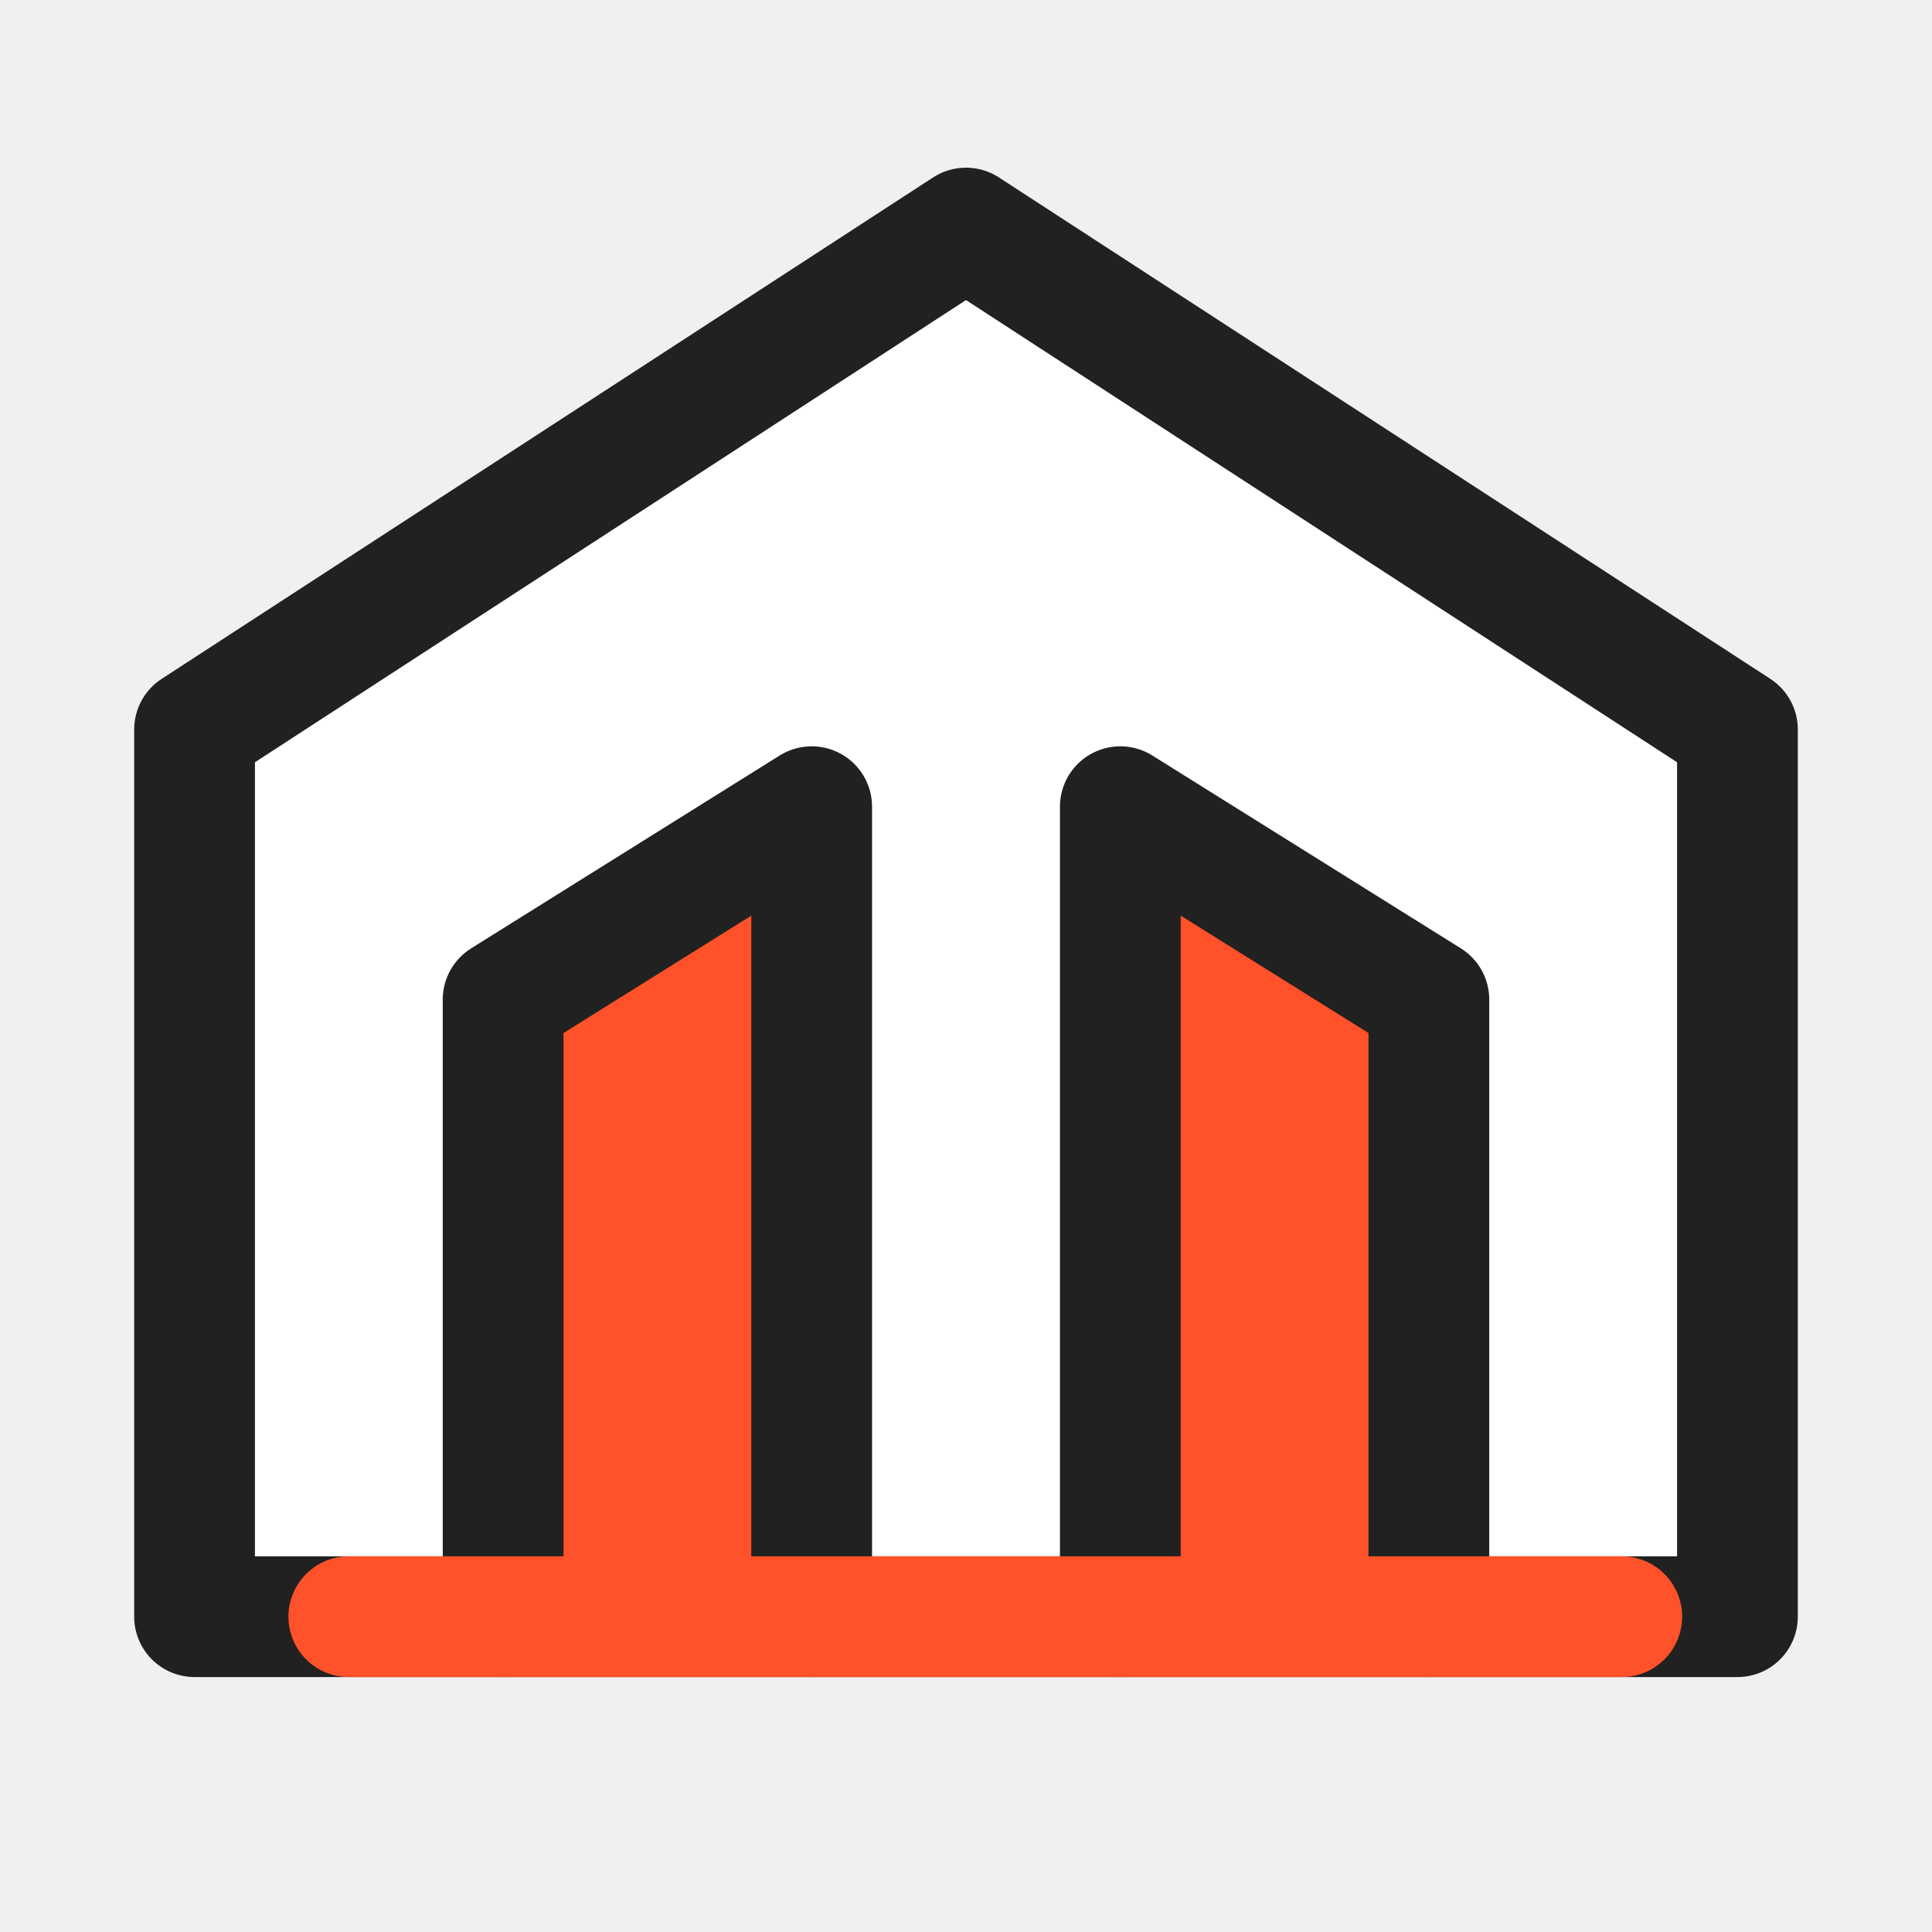
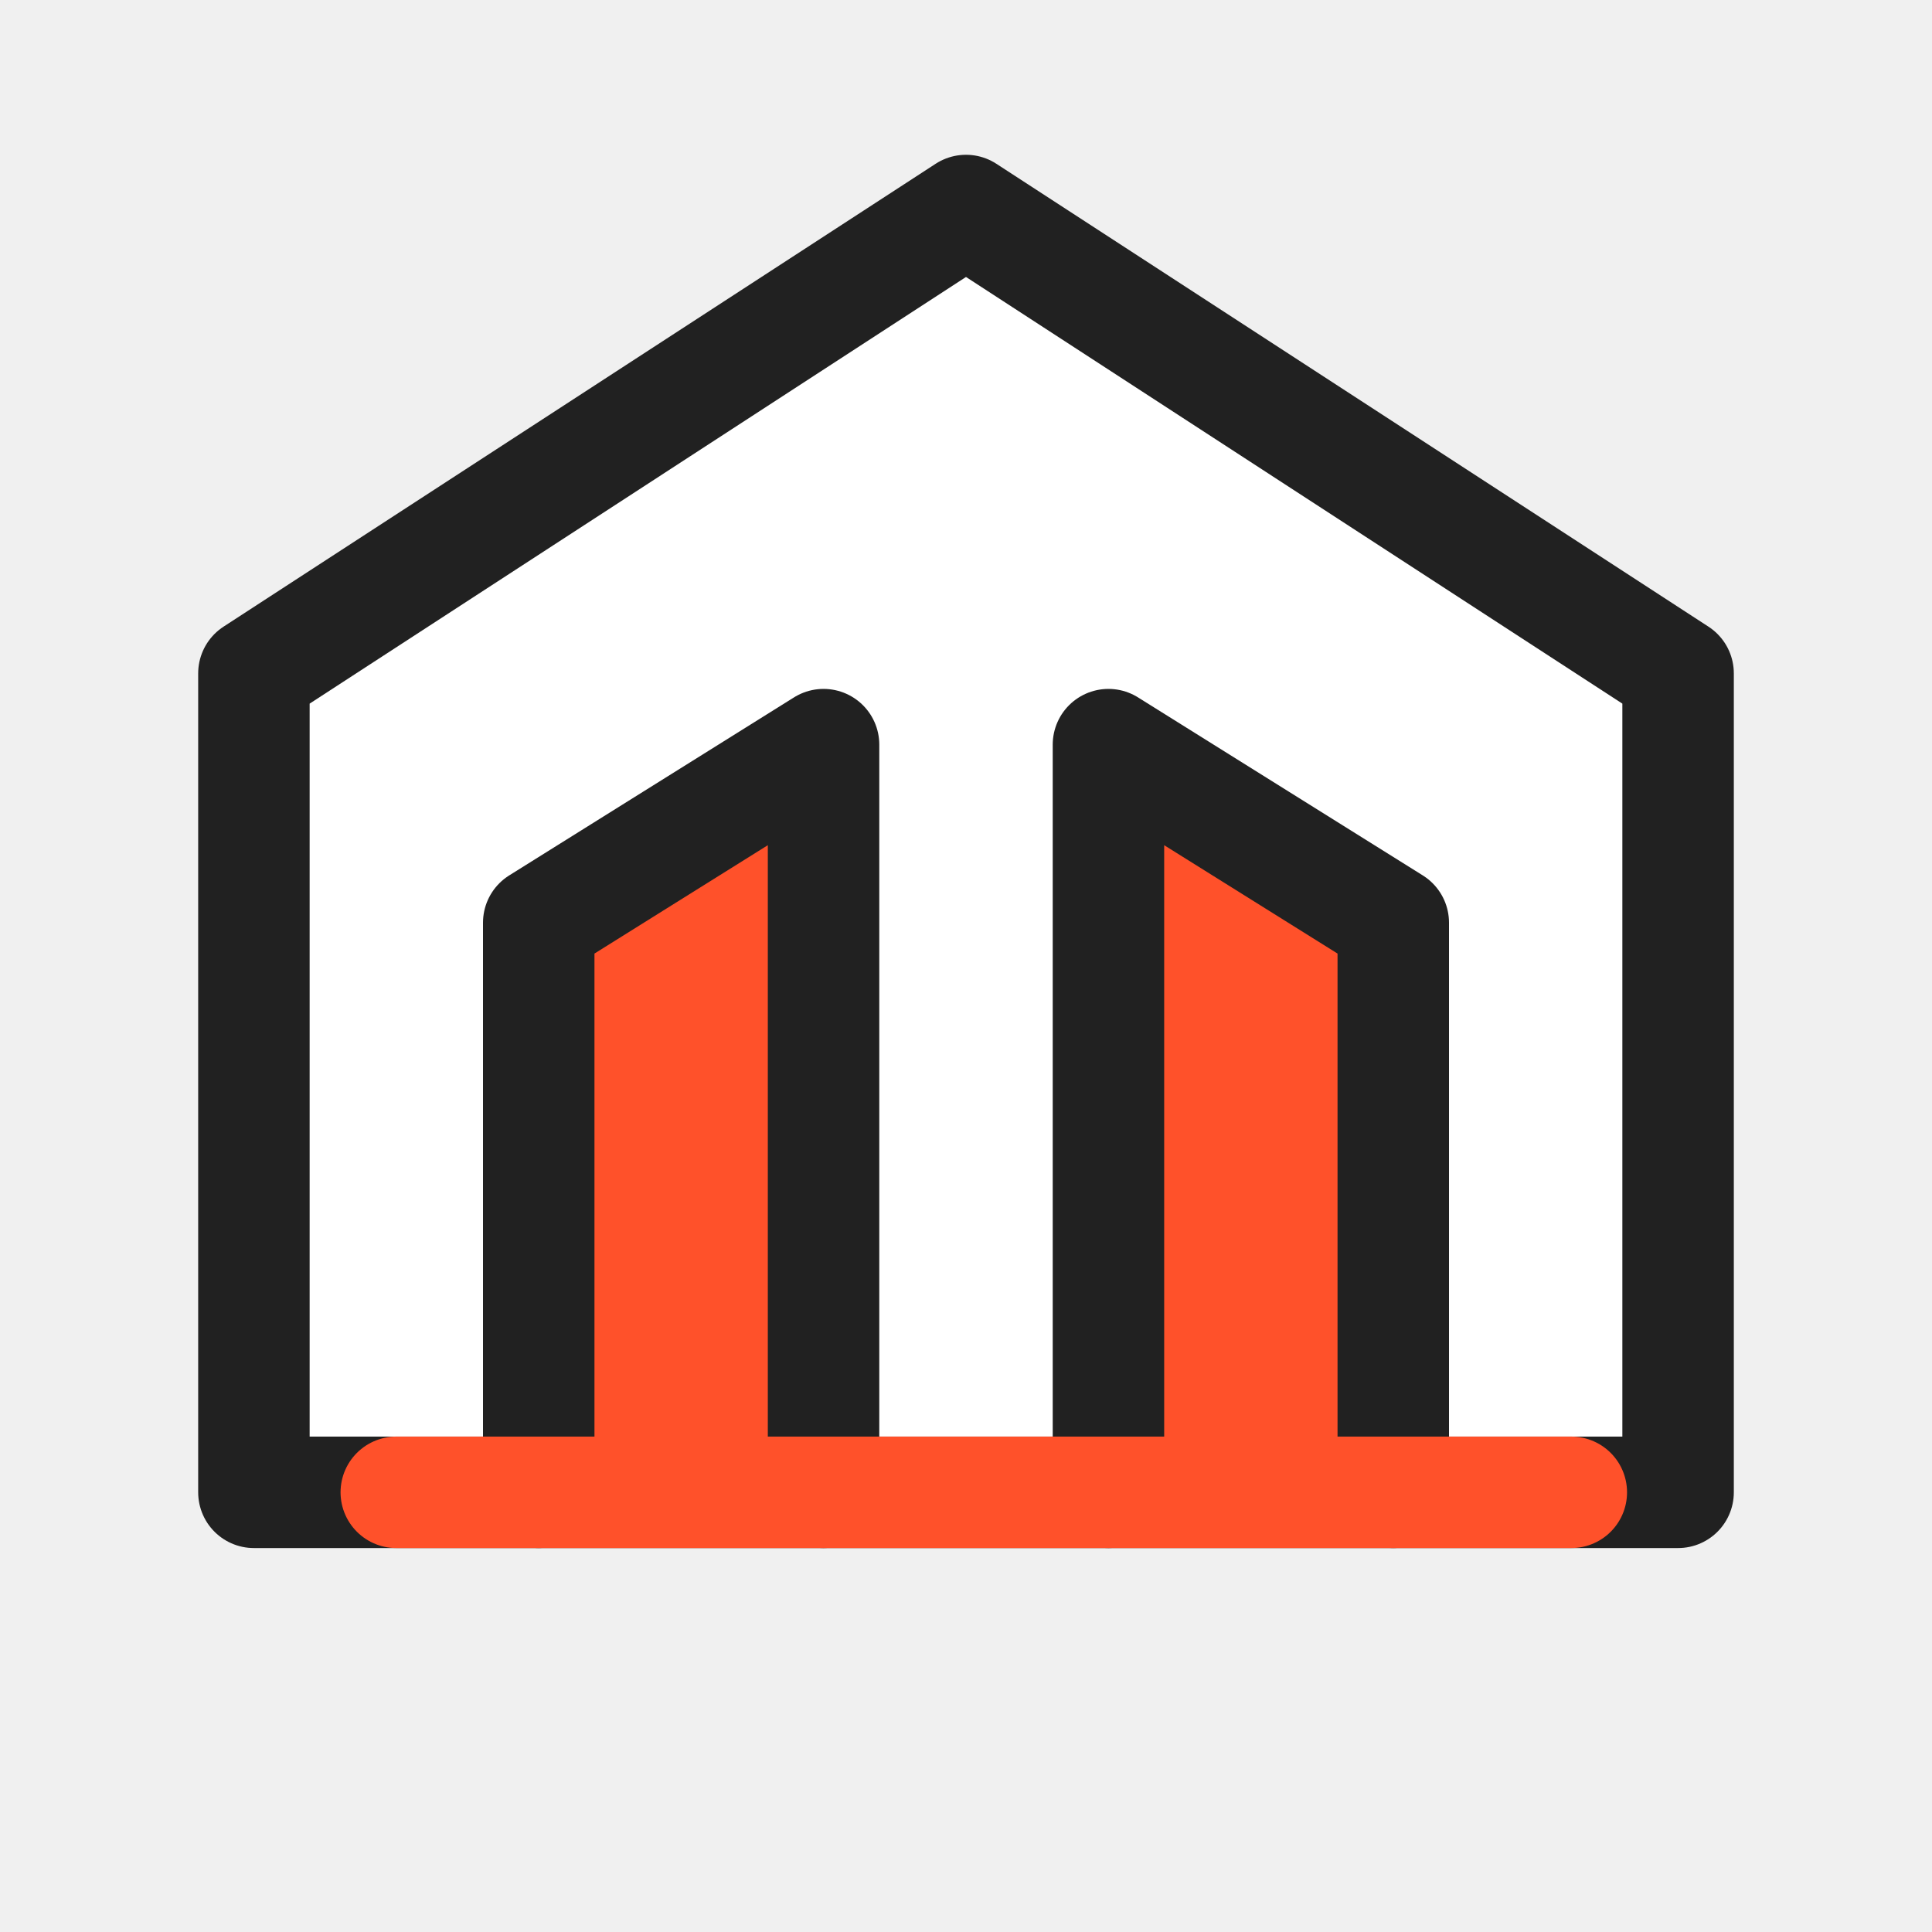
- <svg xmlns="http://www.w3.org/2000/svg" width="800px" height="800px" viewBox="0 0 24 24" version="1.1">
+ <svg xmlns="http://www.w3.org/2000/svg" width="800px" height="800px" viewBox="0 0 24 26" version="1.1">
  <g fill="none" fill-rule="evenodd" id="页面-1" stroke="none" stroke-width="1">
    <g id="导航图标" transform="translate(-178, -15)">
      <g id="展馆" transform="translate(178, 14)">
        <g id="编组" transform="translate(0.5, 0)">
          <rect fill="#FFFFFF" fill-opacity="0.01" fill-rule="nonzero" height="23" id="矩形" width="23" x="0" y="0" />
          <polygon id="路径" fill="#fff" points="11.5 3.833 21.083 10.062 21.083 21.083 1.917 21.083 1.917 10.062" stroke="#212121" stroke-linecap="round" stroke-linejoin="round" stroke-width="1.5" />
          <polyline id="路径" fill="rgb(255, 81, 42)" points="9.583 21.083 9.583 11.021 5.75 13.417 5.75 21.083" stroke="#212121" stroke-linecap="round" stroke-linejoin="round" stroke-width="1.5" />
          <polyline id="路径" fill="rgb(255, 81, 42)" points="13.417 21.083 13.417 11.021 17.25 13.417 17.25 21.083" stroke="#212121" stroke-linecap="round" stroke-linejoin="round" stroke-width="1.5" />
          <line id="路径" stroke="rgb(255, 81, 42)" stroke-linecap="round" stroke-linejoin="round" stroke-width="1.5" x1="19.646" x2="3.833" y1="21.083" y2="21.083" />
        </g>
      </g>
    </g>
  </g>
</svg>
